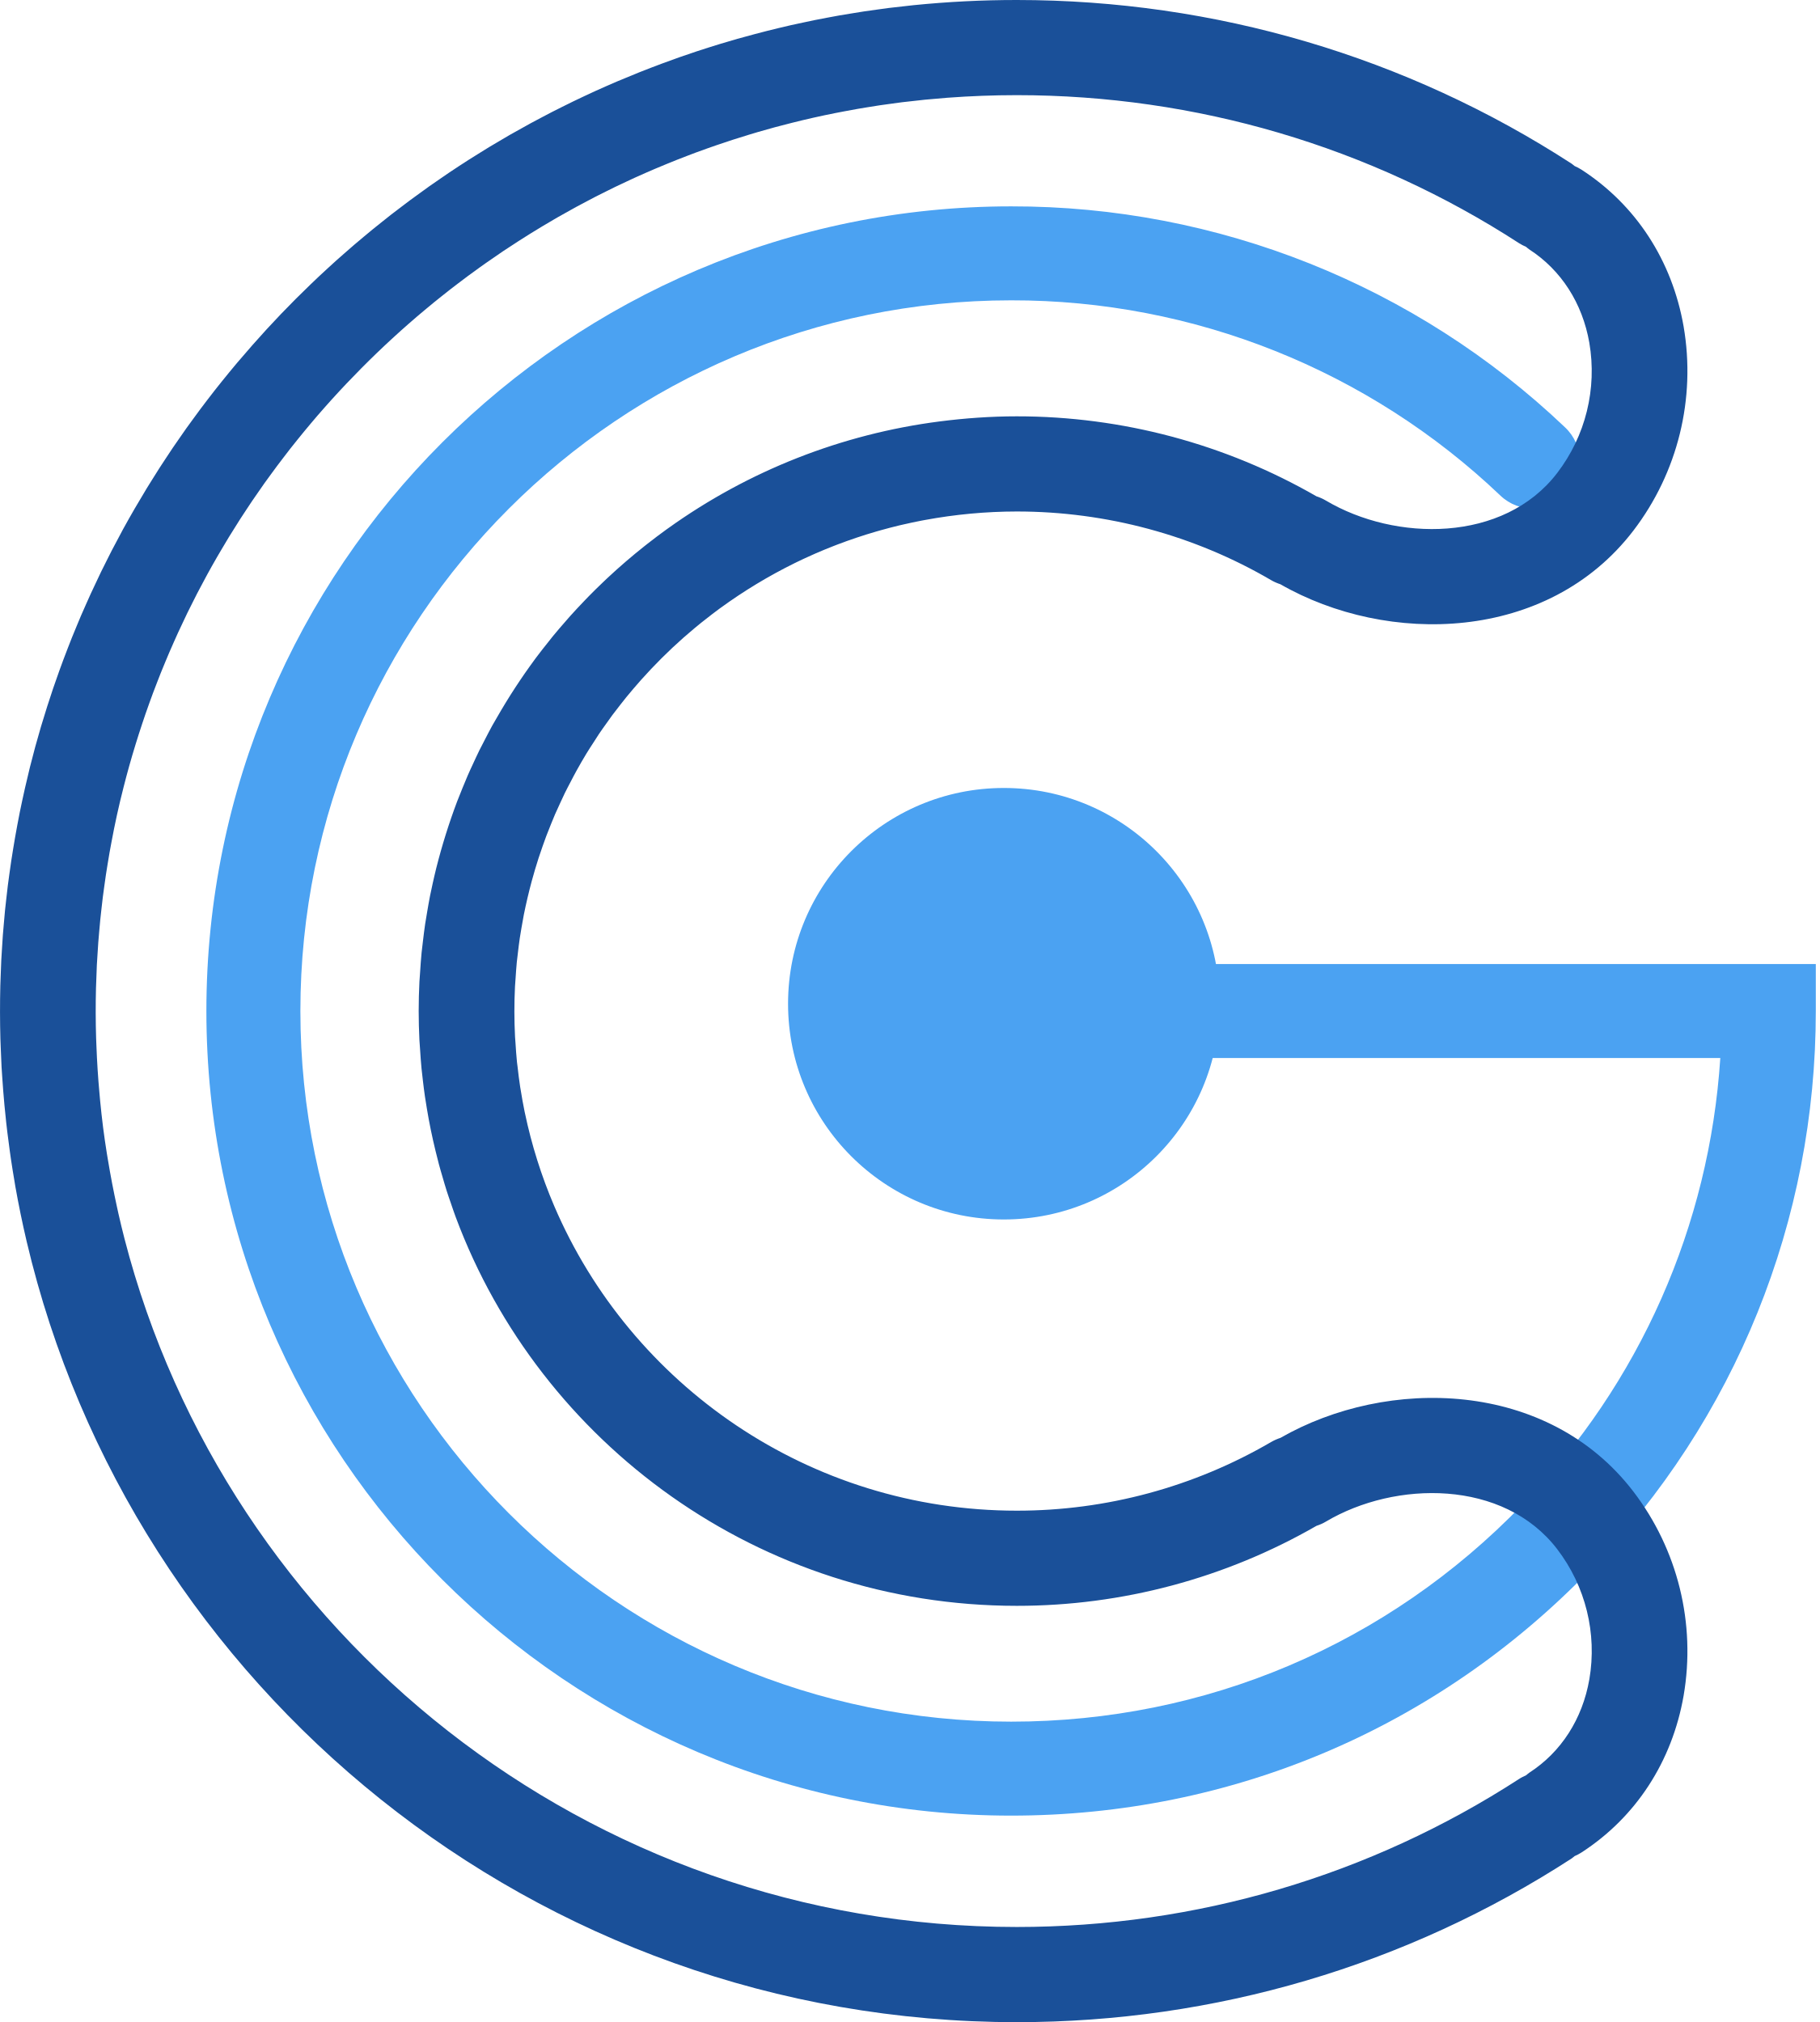
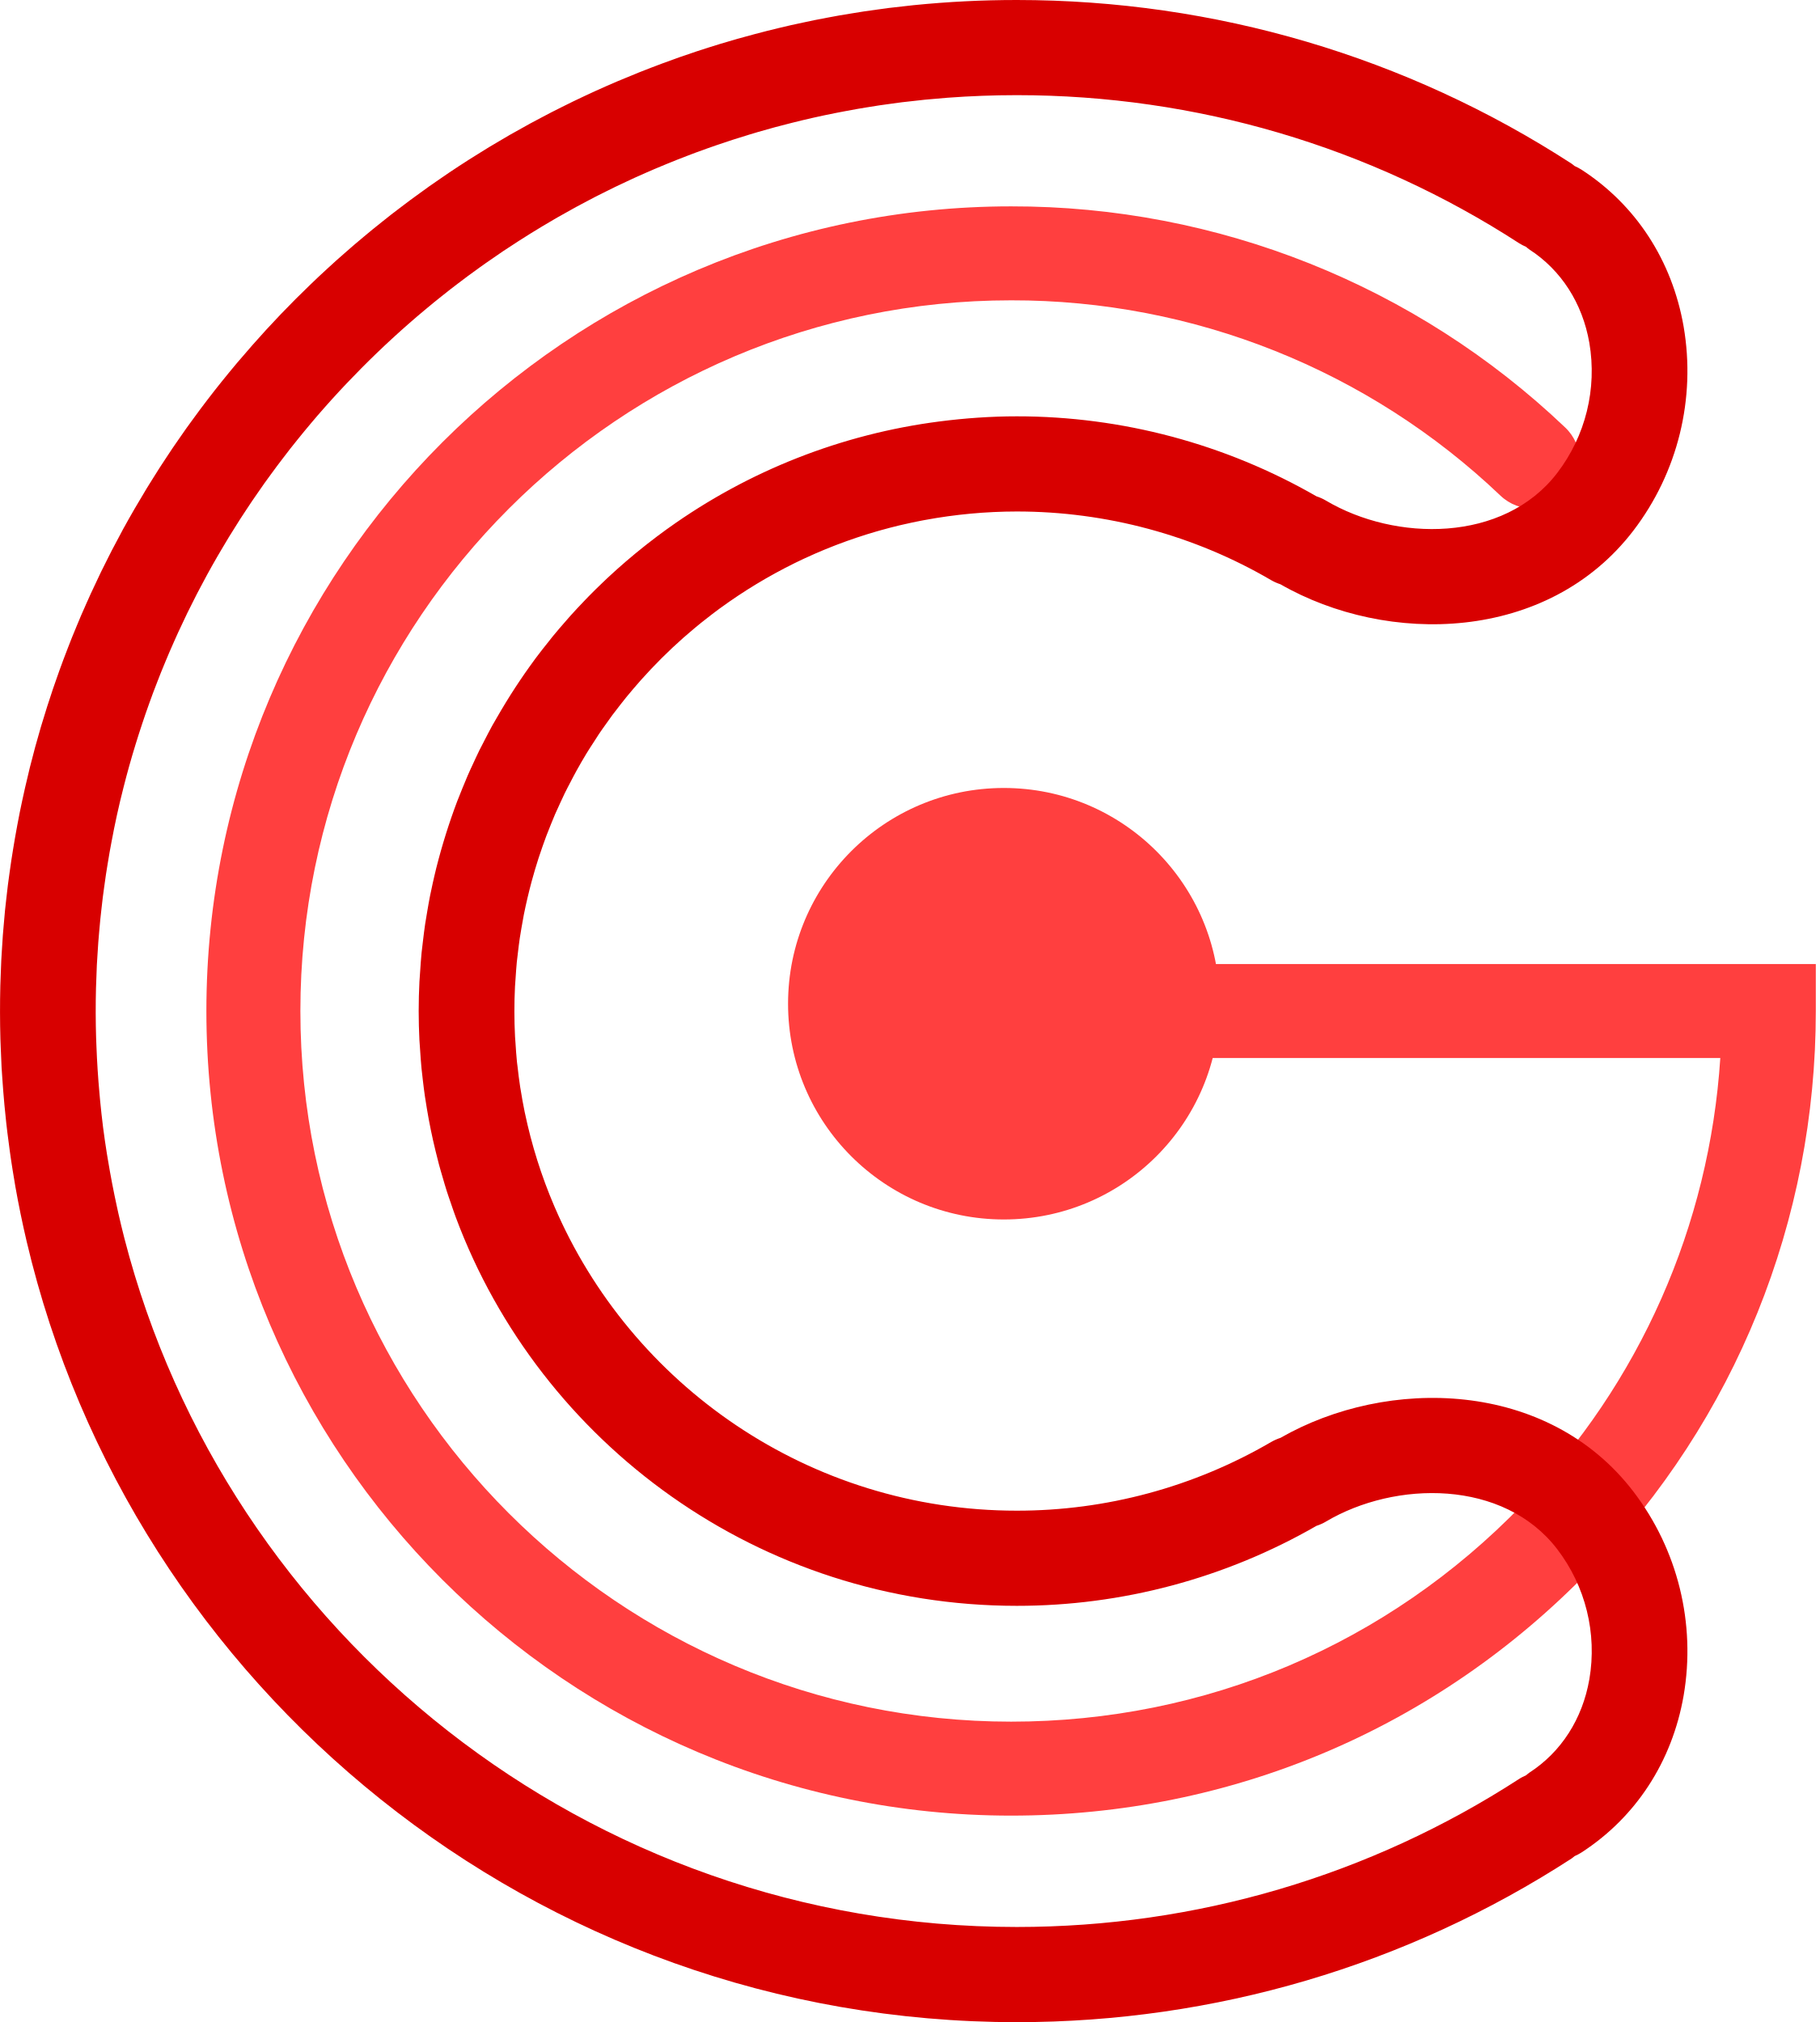
<svg xmlns="http://www.w3.org/2000/svg" width="90" height="100" viewBox="0 0 90 100">
  <g fill="none" fill-rule="evenodd">
-     <path fill="#4BA2F2" d="M50 89.793c-21.942 0-39.794-17.852-39.794-39.794 0-21.942 17.852-39.793 39.794-39.793A39.624 39.624 0 0 1 77.4 21.143a2.323 2.323 0 1 1-3.201 3.37 34.993 34.993 0 0 0-24.2-9.66C30.62 14.853 14.854 30.62 14.854 50c0 19.38 15.767 35.146 35.146 35.146 9.618 0 18.595-3.81 25.278-10.727 5.823-6.027 9.251-13.8 9.792-22.095H50a2.324 2.324 0 1 1 0-4.647h39.793v2.323c0 10.372-3.967 20.191-11.172 27.648C71.053 85.479 60.889 89.793 50 89.793" />
-     <path fill="#4BA2F2" d="M49.64 60.31c5.892 0 10.67-4.778 10.67-10.67 0-5.893-4.778-10.67-10.67-10.67-5.894 0-10.67 4.777-10.67 10.67 0 5.892 4.776 10.67 10.67 10.67" />
-     <path fill="#1A5099" d="M78.593 83.056c-.34 1.958-1.394 3.596-2.966 4.613-.061.04-.11.09-.167.133-.11.05-.221.1-.326.169-7.392 4.795-15.987 7.33-24.853 7.33-21.211 0-39.082-14.493-44.126-34.045a42.956 42.956 0 0 1-.302-1.251l-.07-.32a45.858 45.858 0 0 1-.446-2.323c-.018-.103-.036-.206-.052-.31-.07-.436-.133-.874-.19-1.315v-.005a44.134 44.134 0 0 1-.143-1.289c-.013-.13-.024-.26-.035-.39a42.997 42.997 0 0 1-.148-2.309l-.016-.411a44.496 44.496 0 0 1-.006-2.471c.003-.125.01-.25.014-.374.008-.254.016-.507.028-.76.008-.15.02-.301.028-.452.014-.226.027-.45.044-.676.011-.159.027-.318.04-.476.019-.215.036-.43.058-.643.016-.165.036-.329.054-.493.023-.207.046-.413.071-.618.021-.168.045-.335.068-.502.027-.201.055-.402.085-.603.025-.168.053-.335.08-.502.032-.198.064-.396.099-.593.03-.17.062-.337.093-.505a40.858 40.858 0 0 1 .6-2.728 42.823 42.823 0 0 1 .59-2.106 46.862 46.862 0 0 1 .333-1.04c.053-.161.107-.322.163-.483.062-.182.127-.362.192-.543.058-.16.115-.32.175-.48.067-.18.136-.358.206-.537.06-.158.121-.315.184-.471.072-.18.147-.359.221-.538.064-.154.128-.309.194-.462.076-.178.155-.355.234-.533.068-.15.134-.302.203-.453.082-.18.167-.357.252-.535.069-.147.137-.293.207-.438.089-.182.18-.362.271-.542.07-.14.14-.281.212-.42.1-.193.202-.383.304-.573.067-.125.132-.25.2-.374.162-.296.327-.59.496-.881.07-.124.144-.244.216-.367.117-.199.234-.398.355-.596.083-.136.169-.27.253-.404.104-.168.208-.335.314-.5.092-.144.187-.285.281-.428.102-.155.203-.31.307-.463.098-.145.198-.287.298-.43.103-.15.206-.299.31-.446.104-.145.21-.288.314-.432.104-.143.209-.287.315-.428.108-.145.218-.288.327-.43.107-.14.213-.279.32-.416l.341-.427c.108-.134.217-.27.327-.403.115-.14.233-.28.35-.42l.336-.395.361-.412.344-.385a46.584 46.584 0 0 1 2.992-3.014l.421-.383c.122-.11.246-.218.37-.327.144-.126.288-.252.433-.376.123-.105.247-.208.371-.312.15-.124.298-.25.449-.372.122-.1.246-.198.37-.297.155-.123.309-.247.465-.368.121-.094.244-.186.366-.28.161-.122.322-.246.485-.366l.353-.256c.17-.124.34-.25.514-.37.105-.075.212-.147.319-.22.187-.13.373-.26.562-.387.071-.048.144-.094.216-.141.75-.498 1.517-.974 2.298-1.427.057-.033.114-.068.171-.1.21-.12.422-.238.634-.355.1-.056.2-.113.302-.168.2-.109.4-.214.602-.319.116-.06.231-.123.348-.183.195-.1.392-.197.588-.294l.375-.186c.193-.094.389-.184.584-.275l.39-.182c.194-.088.39-.174.584-.26.135-.058.27-.118.405-.175.195-.084.39-.164.586-.244a37.847 37.847 0 0 1 1.002-.397l.423-.161c.196-.073.394-.144.592-.214.143-.05.285-.101.429-.15a45.615 45.615 0 0 1 1.639-.53l.435-.13a41 41 0 0 1 1.676-.453 42.6 42.6 0 0 1 2.151-.484c.142-.029.285-.055.428-.082.22-.042.44-.084.662-.122l.419-.07c.225-.037.451-.074.678-.108.134-.02.269-.037.403-.056.235-.033.47-.066.707-.096l.36-.04c.25-.03.502-.059.754-.084.095-.01.19-.017.284-.025.28-.026.559-.052.84-.073a46.344 46.344 0 0 1 3.43-.128c8.867 0 17.462 2.536 24.854 7.331.105.068.215.118.326.168.057.044.106.094.167.133 1.572 1.017 2.625 2.656 2.966 4.613a8.291 8.291 0 0 1-1.589 6.442c-2.649 3.46-8 3.401-11.437 1.363a2.336 2.336 0 0 0-.467-.21 29.682 29.682 0 0 0-14.82-3.956c-1.292 0-2.563.092-3.812.252h-.001a29.494 29.494 0 0 0-13.425 5.283l-.089.063c-.31.224-.617.456-.919.692l-.161.127a29.946 29.946 0 0 0-1.818 1.564l-.221.21c-.246.234-.489.472-.726.714-.076.077-.15.156-.225.234-.232.242-.462.487-.686.737-.072.08-.142.163-.213.244-.223.254-.444.51-.658.771-.06.074-.118.15-.177.225-.22.275-.44.55-.65.833l-.058.08a29.646 29.646 0 0 0-1.853 2.842c-.08.14-.165.278-.243.42-.123.222-.238.449-.355.674-.095.183-.192.364-.283.549-.105.213-.203.43-.303.645-.094.203-.189.404-.278.61-.091.21-.178.422-.264.635-.088.216-.176.433-.26.651a30.581 30.581 0 0 0-1.029 3.29c-.062.248-.119.5-.175.75-.045.206-.09.412-.132.619-.052.262-.097.526-.142.79-.034.202-.07.401-.1.604-.042.28-.075.562-.109.845-.022.19-.048.38-.067.57-.031.317-.052.635-.073.954-.01.161-.026.321-.034.483-.024.481-.037.966-.037 1.454 0 .478.013.954.036 1.427.008.164.023.325.034.488.02.307.04.614.07.919.019.196.043.391.066.586.031.267.064.534.103.8.03.21.065.419.1.627a28.025 28.025 0 0 0 .424 2.066c.054.224.109.448.169.67.057.214.12.425.182.636.066.228.132.457.204.683.063.198.133.393.2.589.08.233.158.467.244.698 4.176 11.212 15.036 19.225 27.745 19.225A29.682 29.682 0 0 0 65.1 75.462c.16-.053.317-.12.467-.21 3.437-2.039 8.788-2.098 11.437 1.362a8.291 8.291 0 0 1 1.59 6.442m-15.28-11.943c-.157.052-.311.119-.459.205a24.924 24.924 0 0 1-12.574 3.394c-10.264 0-19.093-6.222-22.877-15.073a24.426 24.426 0 0 1-1.447-4.595c-.003-.018-.008-.035-.012-.053-.075-.364-.14-.73-.199-1.1l-.021-.12a24.65 24.65 0 0 1-.133-1.029c-.008-.07-.02-.14-.027-.21a25.958 25.958 0 0 1-.075-.97c-.005-.096-.016-.19-.021-.286a24.737 24.737 0 0 1-.002-2.49c.007-.133.02-.265.028-.398.018-.269.036-.537.061-.803.016-.159.038-.316.056-.474.028-.238.056-.476.091-.712.025-.166.054-.332.082-.498.038-.224.077-.448.12-.67a26.968 26.968 0 0 1 .39-1.657 26.216 26.216 0 0 1 .334-1.126c.065-.202.134-.402.205-.602.059-.166.117-.333.18-.499.074-.197.153-.391.232-.586.067-.163.132-.328.202-.49.084-.193.173-.382.261-.573.074-.159.144-.318.222-.476.094-.192.196-.382.295-.572.095-.182.188-.364.288-.543.16-.288.324-.574.495-.855.107-.176.221-.348.333-.521.093-.145.184-.291.28-.435.119-.177.244-.35.368-.523.095-.134.188-.268.286-.4.13-.175.264-.346.398-.517.098-.125.195-.25.295-.373a31.403 31.403 0 0 1 .729-.854 25.086 25.086 0 0 1 2.098-2.09l.271-.233c.198-.17.396-.338.599-.501.072-.059.146-.114.218-.171.226-.178.453-.355.685-.525l.062-.044a24.965 24.965 0 0 1 3.642-2.203l.044-.023c.287-.141.578-.274.87-.404.055-.024.108-.05.163-.073.278-.121.56-.236.843-.347l.21-.082a25.133 25.133 0 0 1 1.927-.646l.234-.066c.29-.081.584-.159.88-.23l.213-.049c.306-.07.613-.137.923-.196l.157-.029a25.116 25.116 0 0 1 4.544-.421c4.43 0 8.778 1.173 12.574 3.394.148.086.302.153.459.204 5.298 3.04 13.214 2.89 17.456-2.65a12.991 12.991 0 0 0 2.486-10.096c-.568-3.261-2.36-6.015-5.048-7.755a2.45 2.45 0 0 0-.345-.183c-.05-.037-.091-.08-.144-.114C69.556 2.8 60.069 0 50.281 0a50.907 50.907 0 0 0-5.104.256c-.193.02-.386.044-.578.065-.219.025-.437.048-.654.074-.201.026-.401.055-.602.083-.207.028-.414.056-.62.087-.203.03-.404.065-.606.098-.203.033-.406.064-.608.1-.202.035-.404.075-.605.112-.2.038-.4.075-.598.115-.201.04-.401.084-.601.127-.198.042-.397.083-.594.128l-.596.14c-.195.048-.391.094-.586.144-.198.05-.395.102-.592.154a43.325 43.325 0 0 0-1.742.494l-.58.181-.57.184a48.643 48.643 0 0 0-1.704.6 60.194 60.194 0 0 0-1.118.43 60.295 60.295 0 0 0-1.105.455c-.183.078-.364.158-.547.238-.182.08-.364.161-.545.243-.182.083-.362.168-.543.252-.178.085-.356.168-.534.254-.18.087-.36.177-.538.266-.176.088-.352.175-.527.265-.179.092-.356.186-.533.28-.172.09-.345.181-.515.274-.181.098-.36.2-.538.3-.166.092-.332.183-.496.277-.184.106-.364.214-.546.322-.158.093-.317.185-.474.28-.195.118-.387.24-.58.36-.14.089-.283.175-.424.265-.327.209-.652.422-.974.638-.126.084-.249.171-.373.256-.2.138-.4.274-.599.414-.145.102-.288.208-.431.312-.175.126-.35.251-.523.38-.15.11-.296.223-.443.335-.166.125-.332.25-.496.378-.147.115-.293.233-.44.35-.16.127-.322.255-.48.385-.147.12-.291.24-.436.362-.157.13-.313.261-.468.394-.144.122-.285.247-.427.372-.154.134-.307.268-.459.404l-.419.382c-.15.137-.299.275-.447.414-.138.13-.275.262-.413.394a49.084 49.084 0 0 0-2.863 2.99 56.674 56.674 0 0 0-.769.89 56.85 56.85 0 0 0-.749.912c-.116.146-.234.291-.349.438-.128.163-.253.328-.38.492l-.335.442c-.126.169-.25.339-.374.51l-.32.44c-.124.176-.247.353-.369.53-.101.146-.203.291-.303.438-.123.182-.243.366-.364.55-.095.145-.192.29-.286.436-.124.192-.245.388-.366.582-.087.14-.175.277-.26.417-.136.222-.268.448-.4.673-.068.114-.137.227-.203.342-.197.34-.39.682-.579 1.026-.039.073-.076.146-.116.219-.148.274-.296.55-.439.827-.068.132-.133.265-.2.397-.112.221-.223.442-.332.664-.072.148-.14.297-.21.445-.1.209-.2.418-.296.629-.073.158-.142.317-.213.476-.09.203-.182.407-.27.612-.07.163-.137.329-.206.493-.084.202-.168.404-.25.608l-.199.509c-.077.201-.156.403-.231.605l-.19.519a47.254 47.254 0 0 0-.593 1.748 47.289 47.289 0 0 0-1.1 4.04 52.68 52.68 0 0 0-.14.636c-.04.184-.079.368-.116.553-.043.214-.084.43-.124.645a45.815 45.815 0 0 0-.211 1.209c-.03.185-.061.369-.088.554-.034.222-.064.444-.095.667l-.074.55c-.028.229-.053.457-.079.685-.02.18-.041.36-.06.542-.023.237-.043.474-.063.71-.015.176-.031.35-.045.526-.018.25-.033.5-.048.75-.01.164-.021.328-.03.493-.014.279-.022.558-.032.838-.004.138-.012.276-.015.415a51.72 51.72 0 0 0 .004 2.642c.004.146.011.291.017.437.011.315.024.63.04.944l.033.498a52.73 52.73 0 0 0 .109 1.381c.027.297.057.593.09.888.018.156.035.314.055.47.037.311.078.622.122.931.019.137.037.274.058.41.052.35.108.699.168 1.046l.046.283c.162.911.347 1.814.557 2.708 5.193 22.108 25.176 38.625 48.966 38.625 9.787 0 19.275-2.8 27.438-8.096.053-.034.094-.077.144-.115a2.45 2.45 0 0 0 .345-.183c2.687-1.74 4.48-4.493 5.048-7.754a12.991 12.991 0 0 0-2.486-10.096c-4.242-5.54-12.158-5.69-17.456-2.65" />
+     <path fill="#ff3f3f" d="M50 89.793c-21.942 0-39.794-17.852-39.794-39.794 0-21.942 17.852-39.793 39.794-39.793A39.624 39.624 0 0 1 77.4 21.143a2.323 2.323 0 1 1-3.201 3.37 34.993 34.993 0 0 0-24.2-9.66C30.62 14.853 14.854 30.62 14.854 50c0 19.38 15.767 35.146 35.146 35.146 9.618 0 18.595-3.81 25.278-10.727 5.823-6.027 9.251-13.8 9.792-22.095H50a2.324 2.324 0 1 1 0-4.647h39.793v2.323c0 10.372-3.967 20.191-11.172 27.648C71.053 85.479 60.889 89.793 50 89.793" />
+     <path fill="#ff3f3f" d="M49.64 60.31c5.892 0 10.67-4.778 10.67-10.67 0-5.893-4.778-10.67-10.67-10.67-5.894 0-10.67 4.777-10.67 10.67 0 5.892 4.776 10.67 10.67 10.67" />
+     <path fill="#d80000" d="M78.593 83.056c-.34 1.958-1.394 3.596-2.966 4.613-.061.04-.11.09-.167.133-.11.05-.221.1-.326.169-7.392 4.795-15.987 7.33-24.853 7.33-21.211 0-39.082-14.493-44.126-34.045a42.956 42.956 0 0 1-.302-1.251l-.07-.32a45.858 45.858 0 0 1-.446-2.323c-.018-.103-.036-.206-.052-.31-.07-.436-.133-.874-.19-1.315v-.005a44.134 44.134 0 0 1-.143-1.289c-.013-.13-.024-.26-.035-.39a42.997 42.997 0 0 1-.148-2.309l-.016-.411a44.496 44.496 0 0 1-.006-2.471c.003-.125.01-.25.014-.374.008-.254.016-.507.028-.76.008-.15.02-.301.028-.452.014-.226.027-.45.044-.676.011-.159.027-.318.04-.476.019-.215.036-.43.058-.643.016-.165.036-.329.054-.493.023-.207.046-.413.071-.618.021-.168.045-.335.068-.502.027-.201.055-.402.085-.603.025-.168.053-.335.08-.502.032-.198.064-.396.099-.593.03-.17.062-.337.093-.505a40.858 40.858 0 0 1 .6-2.728 42.823 42.823 0 0 1 .59-2.106 46.862 46.862 0 0 1 .333-1.04c.053-.161.107-.322.163-.483.062-.182.127-.362.192-.543.058-.16.115-.32.175-.48.067-.18.136-.358.206-.537.06-.158.121-.315.184-.471.072-.18.147-.359.221-.538.064-.154.128-.309.194-.462.076-.178.155-.355.234-.533.068-.15.134-.302.203-.453.082-.18.167-.357.252-.535.069-.147.137-.293.207-.438.089-.182.18-.362.271-.542.07-.14.14-.281.212-.42.1-.193.202-.383.304-.573.067-.125.132-.25.2-.374.162-.296.327-.59.496-.881.07-.124.144-.244.216-.367.117-.199.234-.398.355-.596.083-.136.169-.27.253-.404.104-.168.208-.335.314-.5.092-.144.187-.285.281-.428.102-.155.203-.31.307-.463.098-.145.198-.287.298-.43.103-.15.206-.299.31-.446.104-.145.21-.288.314-.432.104-.143.209-.287.315-.428.108-.145.218-.288.327-.43.107-.14.213-.279.32-.416l.341-.427c.108-.134.217-.27.327-.403.115-.14.233-.28.35-.42l.336-.395.361-.412.344-.385a46.584 46.584 0 0 1 2.992-3.014l.421-.383c.122-.11.246-.218.37-.327.144-.126.288-.252.433-.376.123-.105.247-.208.371-.312.15-.124.298-.25.449-.372.122-.1.246-.198.37-.297.155-.123.309-.247.465-.368.121-.094.244-.186.366-.28.161-.122.322-.246.485-.366l.353-.256c.17-.124.34-.25.514-.37.105-.075.212-.147.319-.22.187-.13.373-.26.562-.387.071-.048.144-.094.216-.141.75-.498 1.517-.974 2.298-1.427.057-.033.114-.068.171-.1.21-.12.422-.238.634-.355.1-.056.2-.113.302-.168.2-.109.4-.214.602-.319.116-.06.231-.123.348-.183.195-.1.392-.197.588-.294l.375-.186c.193-.094.389-.184.584-.275l.39-.182c.194-.088.39-.174.584-.26.135-.058.27-.118.405-.175.195-.084.39-.164.586-.244a37.847 37.847 0 0 1 1.002-.397l.423-.161c.196-.073.394-.144.592-.214.143-.05.285-.101.429-.15a45.615 45.615 0 0 1 1.639-.53l.435-.13a41 41 0 0 1 1.676-.453 42.6 42.6 0 0 1 2.151-.484c.142-.029.285-.055.428-.082.22-.042.44-.084.662-.122l.419-.07c.225-.037.451-.074.678-.108.134-.02.269-.037.403-.056.235-.033.47-.066.707-.096l.36-.04c.25-.03.502-.059.754-.084.095-.01.19-.017.284-.025.28-.026.559-.052.84-.073a46.344 46.344 0 0 1 3.43-.128c8.867 0 17.462 2.536 24.854 7.331.105.068.215.118.326.168.057.044.106.094.167.133 1.572 1.017 2.625 2.656 2.966 4.613a8.291 8.291 0 0 1-1.589 6.442c-2.649 3.46-8 3.401-11.437 1.363a2.336 2.336 0 0 0-.467-.21 29.682 29.682 0 0 0-14.82-3.956c-1.292 0-2.563.092-3.812.252h-.001a29.494 29.494 0 0 0-13.425 5.283l-.089.063c-.31.224-.617.456-.919.692l-.161.127a29.946 29.946 0 0 0-1.818 1.564l-.221.21c-.246.234-.489.472-.726.714-.076.077-.15.156-.225.234-.232.242-.462.487-.686.737-.072.08-.142.163-.213.244-.223.254-.444.51-.658.771-.06.074-.118.15-.177.225-.22.275-.44.55-.65.833l-.058.08a29.646 29.646 0 0 0-1.853 2.842c-.08.14-.165.278-.243.42-.123.222-.238.449-.355.674-.095.183-.192.364-.283.549-.105.213-.203.43-.303.645-.094.203-.189.404-.278.61-.091.21-.178.422-.264.635-.088.216-.176.433-.26.651a30.581 30.581 0 0 0-1.029 3.29c-.062.248-.119.5-.175.75-.045.206-.09.412-.132.619-.052.262-.097.526-.142.79-.034.202-.07.401-.1.604-.042.28-.075.562-.109.845-.022.19-.048.38-.067.57-.031.317-.052.635-.073.954-.01.161-.026.321-.034.483-.024.481-.037.966-.037 1.454 0 .478.013.954.036 1.427.008.164.023.325.034.488.02.307.04.614.07.919.019.196.043.391.066.586.031.267.064.534.103.8.03.21.065.419.1.627a28.025 28.025 0 0 0 .424 2.066c.054.224.109.448.169.67.057.214.12.425.182.636.066.228.132.457.204.683.063.198.133.393.2.589.08.233.158.467.244.698 4.176 11.212 15.036 19.225 27.745 19.225A29.682 29.682 0 0 0 65.1 75.462c.16-.053.317-.12.467-.21 3.437-2.039 8.788-2.098 11.437 1.362a8.291 8.291 0 0 1 1.59 6.442m-15.28-11.943c-.157.052-.311.119-.459.205a24.924 24.924 0 0 1-12.574 3.394c-10.264 0-19.093-6.222-22.877-15.073a24.426 24.426 0 0 1-1.447-4.595c-.003-.018-.008-.035-.012-.053-.075-.364-.14-.73-.199-1.1l-.021-.12a24.65 24.65 0 0 1-.133-1.029c-.008-.07-.02-.14-.027-.21a25.958 25.958 0 0 1-.075-.97c-.005-.096-.016-.19-.021-.286a24.737 24.737 0 0 1-.002-2.49c.007-.133.02-.265.028-.398.018-.269.036-.537.061-.803.016-.159.038-.316.056-.474.028-.238.056-.476.091-.712.025-.166.054-.332.082-.498.038-.224.077-.448.12-.67a26.968 26.968 0 0 1 .39-1.657 26.216 26.216 0 0 1 .334-1.126c.065-.202.134-.402.205-.602.059-.166.117-.333.18-.499.074-.197.153-.391.232-.586.067-.163.132-.328.202-.49.084-.193.173-.382.261-.573.074-.159.144-.318.222-.476.094-.192.196-.382.295-.572.095-.182.188-.364.288-.543.16-.288.324-.574.495-.855.107-.176.221-.348.333-.521.093-.145.184-.291.28-.435.119-.177.244-.35.368-.523.095-.134.188-.268.286-.4.13-.175.264-.346.398-.517.098-.125.195-.25.295-.373a31.403 31.403 0 0 1 .729-.854 25.086 25.086 0 0 1 2.098-2.09l.271-.233c.198-.17.396-.338.599-.501.072-.059.146-.114.218-.171.226-.178.453-.355.685-.525l.062-.044a24.965 24.965 0 0 1 3.642-2.203l.044-.023c.287-.141.578-.274.87-.404.055-.024.108-.05.163-.073.278-.121.56-.236.843-.347l.21-.082a25.133 25.133 0 0 1 1.927-.646l.234-.066c.29-.081.584-.159.88-.23l.213-.049c.306-.07.613-.137.923-.196l.157-.029a25.116 25.116 0 0 1 4.544-.421c4.43 0 8.778 1.173 12.574 3.394.148.086.302.153.459.204 5.298 3.04 13.214 2.89 17.456-2.65a12.991 12.991 0 0 0 2.486-10.096c-.568-3.261-2.36-6.015-5.048-7.755a2.45 2.45 0 0 0-.345-.183c-.05-.037-.091-.08-.144-.114C69.556 2.8 60.069 0 50.281 0a50.907 50.907 0 0 0-5.104.256c-.193.02-.386.044-.578.065-.219.025-.437.048-.654.074-.201.026-.401.055-.602.083-.207.028-.414.056-.62.087-.203.03-.404.065-.606.098-.203.033-.406.064-.608.1-.202.035-.404.075-.605.112-.2.038-.4.075-.598.115-.201.04-.401.084-.601.127-.198.042-.397.083-.594.128l-.596.14c-.195.048-.391.094-.586.144-.198.05-.395.102-.592.154a43.325 43.325 0 0 0-1.742.494l-.58.181-.57.184a48.643 48.643 0 0 0-1.704.6 60.194 60.194 0 0 0-1.118.43 60.295 60.295 0 0 0-1.105.455c-.183.078-.364.158-.547.238-.182.08-.364.161-.545.243-.182.083-.362.168-.543.252-.178.085-.356.168-.534.254-.18.087-.36.177-.538.266-.176.088-.352.175-.527.265-.179.092-.356.186-.533.28-.172.09-.345.181-.515.274-.181.098-.36.2-.538.3-.166.092-.332.183-.496.277-.184.106-.364.214-.546.322-.158.093-.317.185-.474.28-.195.118-.387.24-.58.36-.14.089-.283.175-.424.265-.327.209-.652.422-.974.638-.126.084-.249.171-.373.256-.2.138-.4.274-.599.414-.145.102-.288.208-.431.312-.175.126-.35.251-.523.38-.15.11-.296.223-.443.335-.166.125-.332.25-.496.378-.147.115-.293.233-.44.35-.16.127-.322.255-.48.385-.147.12-.291.24-.436.362-.157.13-.313.261-.468.394-.144.122-.285.247-.427.372-.154.134-.307.268-.459.404l-.419.382c-.15.137-.299.275-.447.414-.138.13-.275.262-.413.394a49.084 49.084 0 0 0-2.863 2.99 56.674 56.674 0 0 0-.769.89 56.85 56.85 0 0 0-.749.912c-.116.146-.234.291-.349.438-.128.163-.253.328-.38.492l-.335.442c-.126.169-.25.339-.374.51l-.32.44c-.124.176-.247.353-.369.53-.101.146-.203.291-.303.438-.123.182-.243.366-.364.55-.095.145-.192.29-.286.436-.124.192-.245.388-.366.582-.087.14-.175.277-.26.417-.136.222-.268.448-.4.673-.068.114-.137.227-.203.342-.197.34-.39.682-.579 1.026-.039.073-.076.146-.116.219-.148.274-.296.55-.439.827-.068.132-.133.265-.2.397-.112.221-.223.442-.332.664-.072.148-.14.297-.21.445-.1.209-.2.418-.296.629-.073.158-.142.317-.213.476-.09.203-.182.407-.27.612-.07.163-.137.329-.206.493-.084.202-.168.404-.25.608l-.199.509c-.077.201-.156.403-.231.605l-.19.519a47.254 47.254 0 0 0-.593 1.748 47.289 47.289 0 0 0-1.1 4.04 52.68 52.68 0 0 0-.14.636c-.04.184-.079.368-.116.553-.043.214-.084.43-.124.645a45.815 45.815 0 0 0-.211 1.209c-.03.185-.061.369-.088.554-.034.222-.064.444-.095.667l-.074.55c-.028.229-.053.457-.079.685-.02.18-.041.36-.06.542-.023.237-.043.474-.063.71-.015.176-.031.35-.045.526-.018.25-.033.5-.048.75-.01.164-.021.328-.03.493-.014.279-.022.558-.032.838-.004.138-.012.276-.015.415a51.72 51.72 0 0 0 .004 2.642c.004.146.011.291.017.437.011.315.024.63.04.944l.033.498a52.73 52.73 0 0 0 .109 1.381c.027.297.057.593.09.888.018.156.035.314.055.47.037.311.078.622.122.931.019.137.037.274.058.41.052.35.108.699.168 1.046l.046.283c.162.911.347 1.814.557 2.708 5.193 22.108 25.176 38.625 48.966 38.625 9.787 0 19.275-2.8 27.438-8.096.053-.034.094-.077.144-.115a2.45 2.45 0 0 0 .345-.183c2.687-1.74 4.48-4.493 5.048-7.754a12.991 12.991 0 0 0-2.486-10.096c-4.242-5.54-12.158-5.69-17.456-2.65" />
  </g>
</svg>
